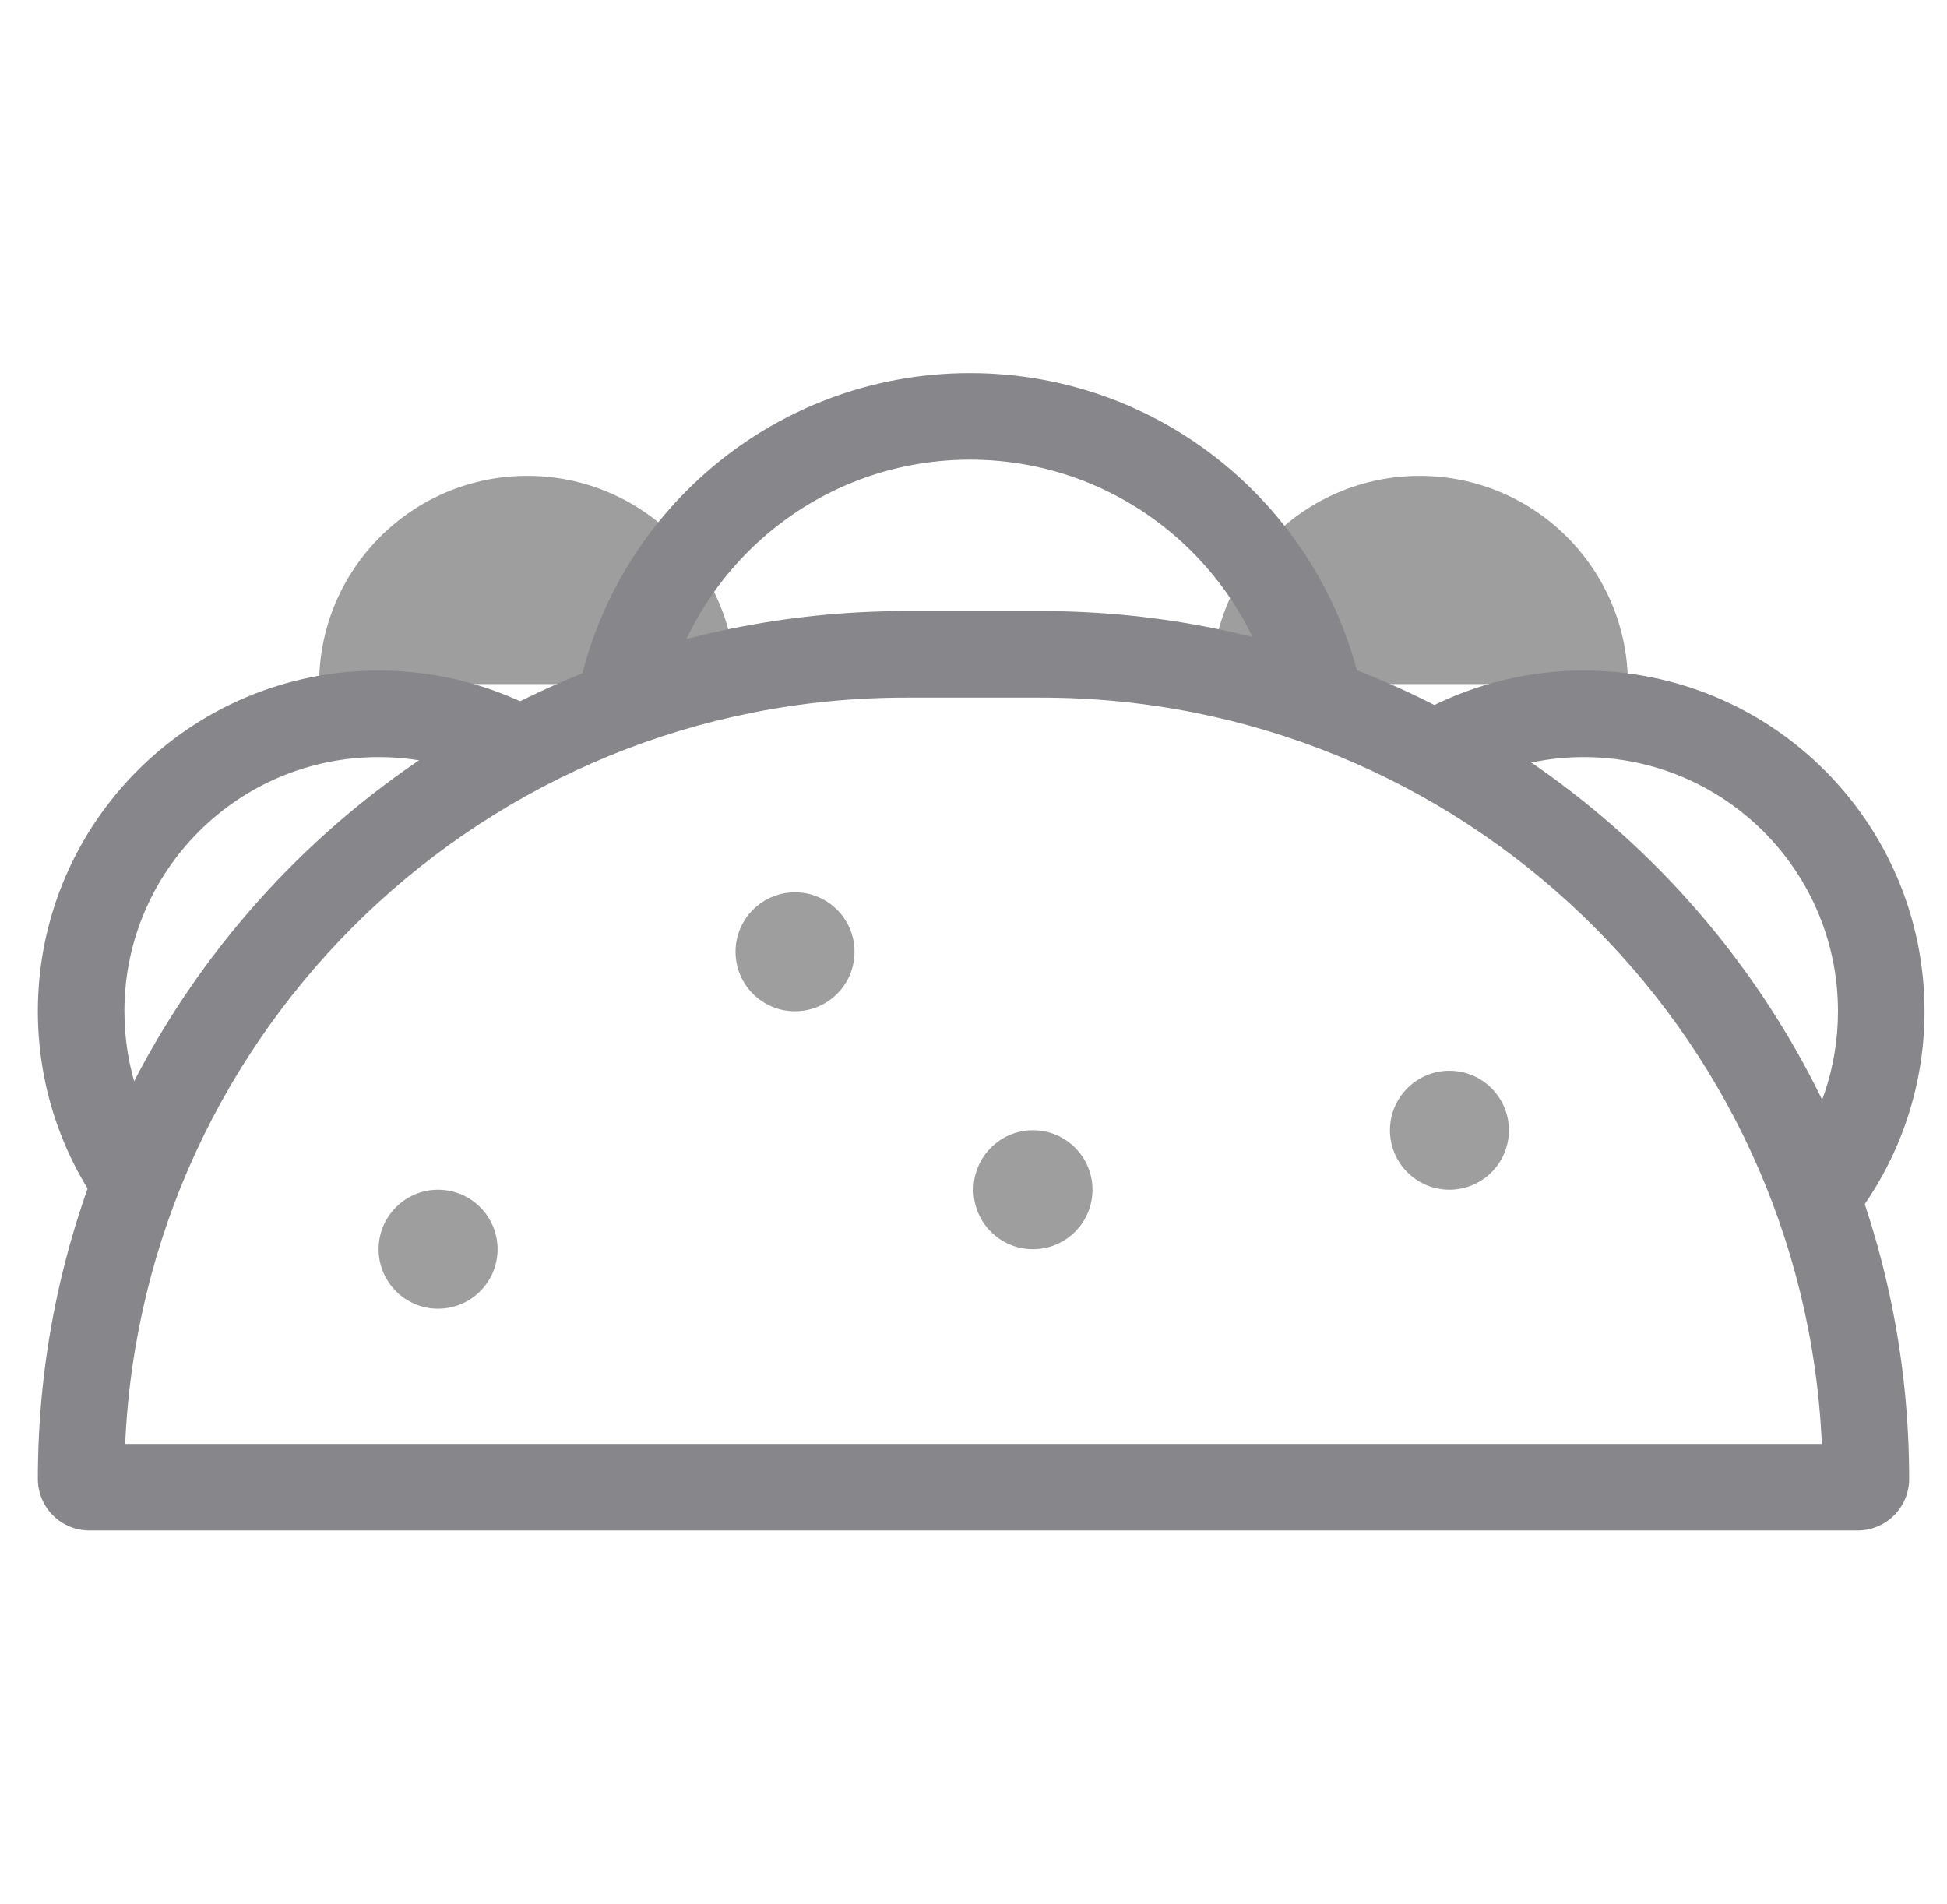
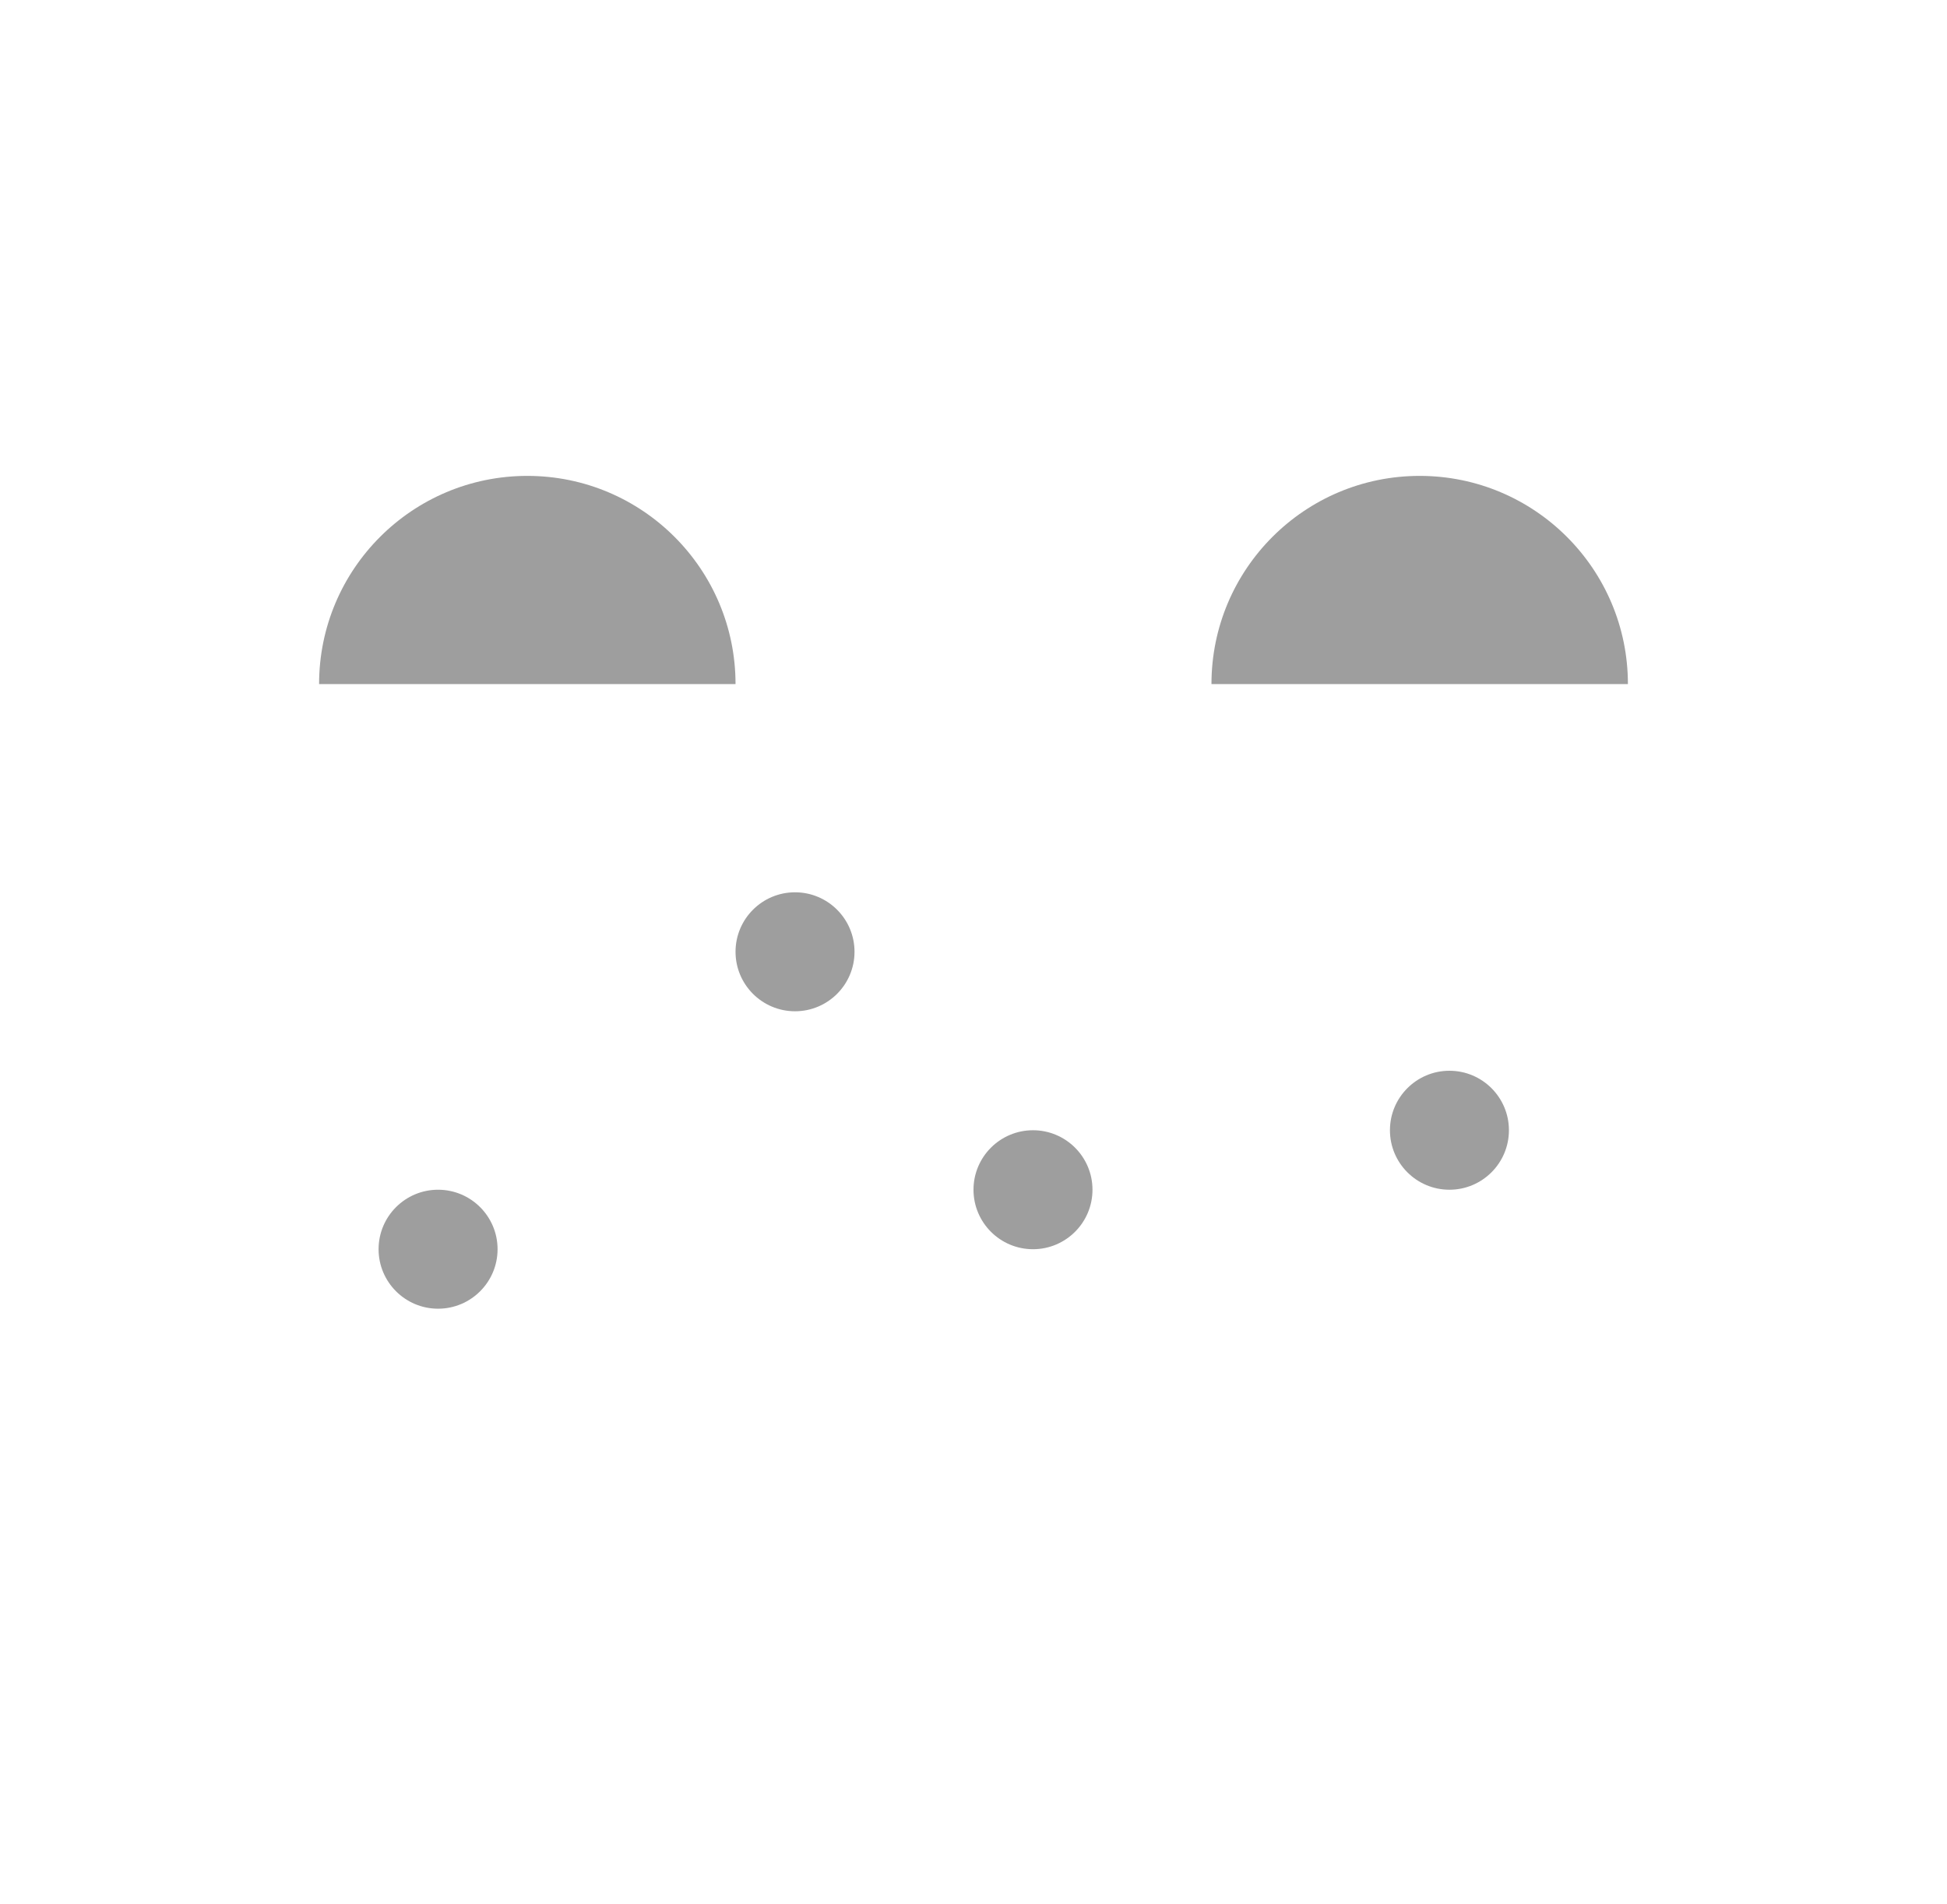
<svg xmlns="http://www.w3.org/2000/svg" width="45" height="44" viewBox="0 0 45 44" fill="none">
  <path d="M17 15.812C17 13.155 14.845 11 12.188 11C9.53 11 7.375 13.155 7.375 15.812" fill="#9E9E9E" />
  <path d="M37.625 15.812C37.625 13.155 35.47 11 32.812 11C30.155 11 28 13.155 28 15.812" fill="#9E9E9E" />
-   <path fill-rule="evenodd" clip-rule="evenodd" d="M13.262 16.559C13.901 12.074 17.756 8.625 22.419 8.625C26.978 8.625 30.765 11.922 31.529 16.263L29.559 16.609C28.961 13.209 25.99 10.625 22.419 10.625C18.766 10.625 15.743 13.327 15.242 16.842L13.262 16.559Z" fill="#86868B" />
-   <path fill-rule="evenodd" clip-rule="evenodd" d="M33.047 16.348C34.117 15.806 35.327 15.5 36.605 15.5C40.955 15.5 44.48 19.026 44.48 23.375C44.48 25.128 43.906 26.75 42.936 28.06L41.329 26.869C42.053 25.892 42.48 24.685 42.48 23.375C42.48 20.13 39.85 17.5 36.605 17.5C35.649 17.5 34.748 17.728 33.952 18.132L33.047 16.348Z" fill="#86868B" />
-   <path fill-rule="evenodd" clip-rule="evenodd" d="M0.875 23.375C0.875 19.026 4.401 15.5 8.75 15.5C10.159 15.5 11.485 15.871 12.632 16.522L11.645 18.261C10.791 17.777 9.804 17.5 8.75 17.5C5.505 17.5 2.875 20.13 2.875 23.375C2.875 24.722 3.327 25.961 4.089 26.952L2.504 28.171C1.483 26.843 0.875 25.179 0.875 23.375Z" fill="#86868B" />
-   <path fill-rule="evenodd" clip-rule="evenodd" d="M0.875 34.184C0.875 23.106 9.856 14.125 20.934 14.125H24.066C35.144 14.125 44.125 23.106 44.125 34.184C44.125 34.842 43.592 35.375 42.934 35.375H2.066C1.408 35.375 0.875 34.842 0.875 34.184ZM2.893 33.375H42.107C41.684 23.777 33.768 16.125 24.066 16.125H20.934C11.232 16.125 3.316 23.777 2.893 33.375Z" fill="#86868B" />
+   <path fill-rule="evenodd" clip-rule="evenodd" d="M13.262 16.559C13.901 12.074 17.756 8.625 22.419 8.625C26.978 8.625 30.765 11.922 31.529 16.263L29.559 16.609C28.961 13.209 25.99 10.625 22.419 10.625C18.766 10.625 15.743 13.327 15.242 16.842L13.262 16.559Z" />
+   <path fill-rule="evenodd" clip-rule="evenodd" d="M33.047 16.348C34.117 15.806 35.327 15.5 36.605 15.5C40.955 15.5 44.48 19.026 44.48 23.375C44.48 25.128 43.906 26.75 42.936 28.06L41.329 26.869C42.053 25.892 42.48 24.685 42.48 23.375C42.48 20.13 39.85 17.5 36.605 17.5C35.649 17.5 34.748 17.728 33.952 18.132L33.047 16.348Z" />
+   <path fill-rule="evenodd" clip-rule="evenodd" d="M0.875 23.375C0.875 19.026 4.401 15.5 8.75 15.5C10.159 15.5 11.485 15.871 12.632 16.522L11.645 18.261C10.791 17.777 9.804 17.5 8.75 17.5C5.505 17.5 2.875 20.13 2.875 23.375C2.875 24.722 3.327 25.961 4.089 26.952L2.504 28.171C1.483 26.843 0.875 25.179 0.875 23.375Z" />
+   <path fill-rule="evenodd" clip-rule="evenodd" d="M0.875 34.184C0.875 23.106 9.856 14.125 20.934 14.125H24.066C35.144 14.125 44.125 23.106 44.125 34.184C44.125 34.842 43.592 35.375 42.934 35.375H2.066C1.408 35.375 0.875 34.842 0.875 34.184ZM2.893 33.375H42.107C41.684 23.777 33.768 16.125 24.066 16.125H20.934C11.232 16.125 3.316 23.777 2.893 33.375Z" />
  <path d="M19.75 22C19.75 22.759 19.134 23.375 18.375 23.375C17.616 23.375 17 22.759 17 22C17 21.241 17.616 20.625 18.375 20.625C19.134 20.625 19.75 21.241 19.75 22Z" fill="#9E9E9E" />
  <path d="M25.25 27.5C25.25 28.259 24.634 28.875 23.875 28.875C23.116 28.875 22.5 28.259 22.5 27.5C22.5 26.741 23.116 26.125 23.875 26.125C24.634 26.125 25.25 26.741 25.25 27.5Z" fill="#9E9E9E" />
  <path d="M34.875 26.125C34.875 26.884 34.259 27.5 33.5 27.5C32.741 27.5 32.125 26.884 32.125 26.125C32.125 25.366 32.741 24.75 33.5 24.75C34.259 24.75 34.875 25.366 34.875 26.125Z" fill="#9E9E9E" />
  <path d="M11.5 28.875C11.5 29.634 10.884 30.25 10.125 30.25C9.366 30.25 8.75 29.634 8.75 28.875C8.75 28.116 9.366 27.5 10.125 27.5C10.884 27.5 11.5 28.116 11.5 28.875Z" fill="#9E9E9E" />
</svg>
